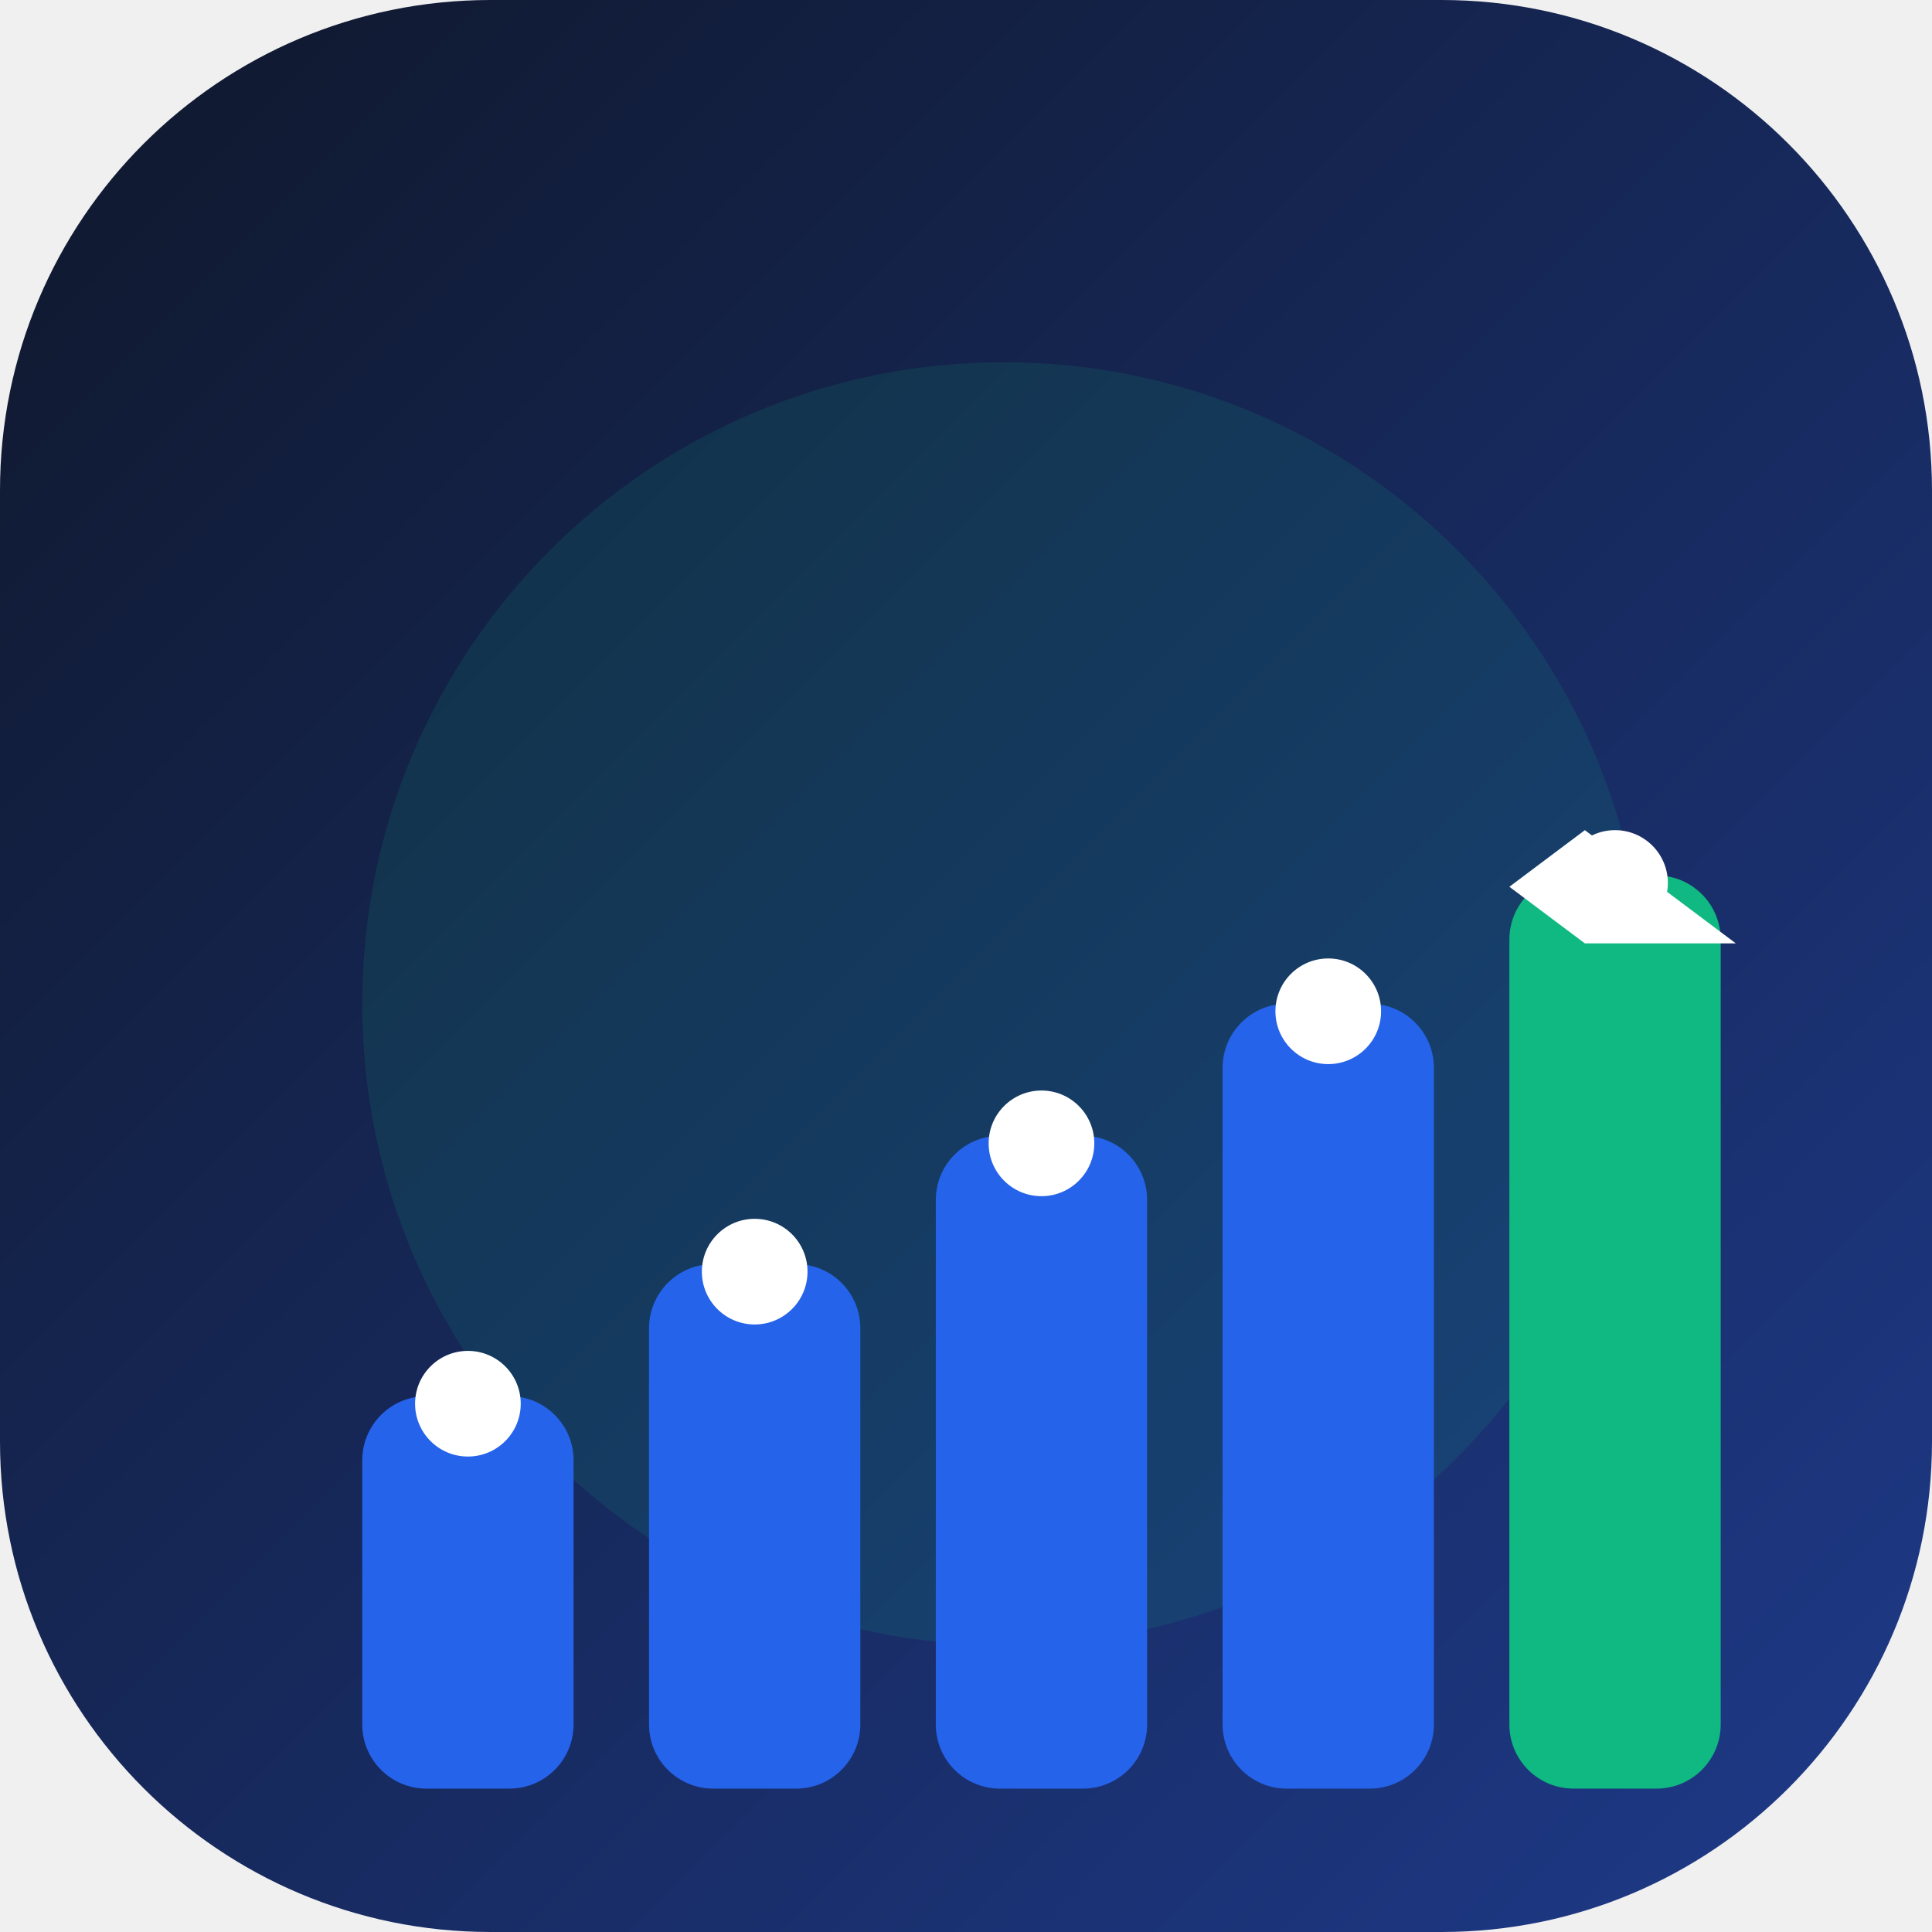
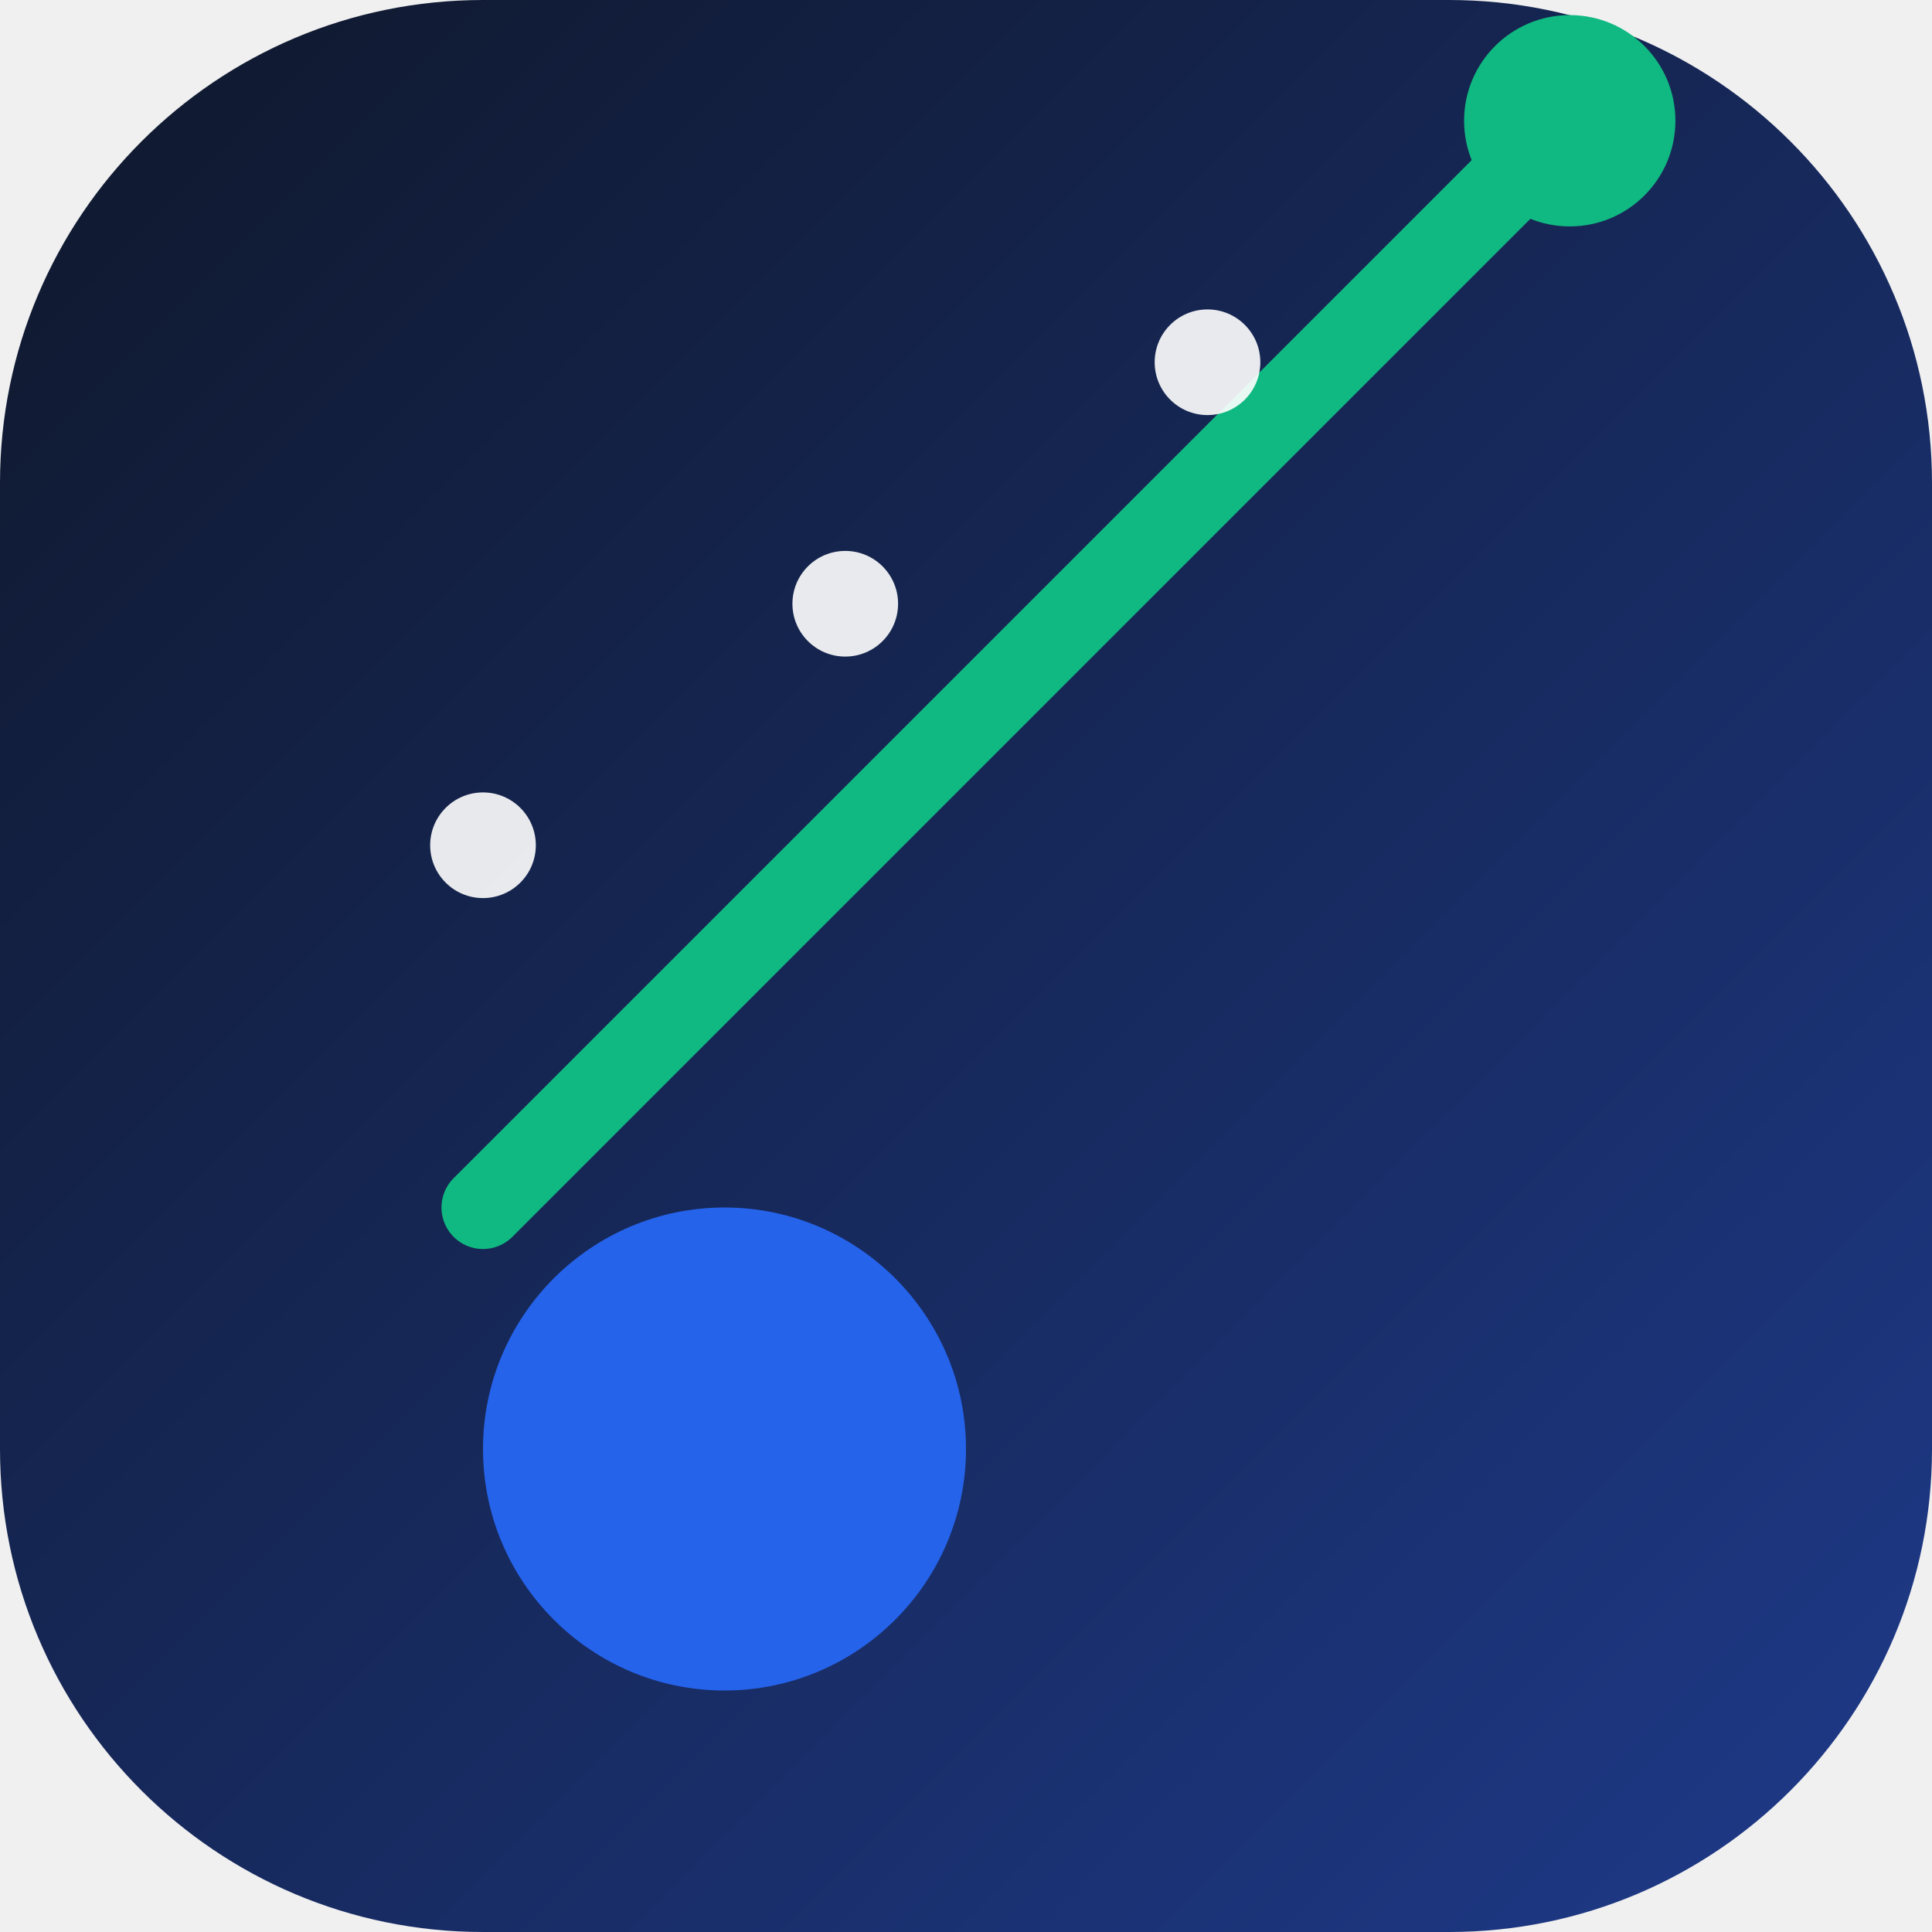
<svg xmlns="http://www.w3.org/2000/svg" viewBox="0 0 512 512">
  <defs>
-     <linearGradient id="g" x1="0" y1="0" x2="1" y2="1">
+     <linearGradient id="g1" x1="0" y1="0" x2="1" y2="1">
      <stop offset="0%" stop-color="#0f172a" />
      <stop offset="100%" stop-color="#1e3a8a" />
    </linearGradient>
  </defs>
-   <rect width="512" height="512" rx="130" fill="url(#g)" />
-   <circle cx="266" cy="266" r="170" fill="#10b981" fill-opacity="0.12" />
-   <rect x="96" y="370" width="56" height="104" rx="17" fill="#2563eb" />
-   <rect x="172" y="335" width="56" height="139" rx="17" fill="#2563eb" />
-   <rect x="248" y="301" width="56" height="173" rx="17" fill="#2563eb" />
-   <rect x="324" y="266" width="56" height="208" rx="17" fill="#2563eb" />
-   <rect x="400" y="232" width="56" height="242" rx="17" fill="#10b981" />
-   <circle cx="124" cy="372" r="14" fill="#fff" />
-   <circle cx="200" cy="337" r="14" fill="#fff" />
-   <circle cx="276" cy="303" r="14" fill="#fff" />
-   <circle cx="352" cy="268" r="14" fill="#fff" />
-   <circle cx="428" cy="234" r="14" fill="#fff" />
-   <path d="M460 250 l-40 -30 l-20 15 l20 15 z" fill="#fff" />
+   <rect width="512" height="512" rx="128" fill="url(#g1)" />
+   <path d="M128 384 c0 35.3 28.7 64 64 64 35.3 0 64-28.7 64-64 s-28.7-64-64-64 -64 28.7-64 64 z" fill="#2563eb" />
+   <path d="M128 320 l 96 -96 l 96 -96 l 96 -96" fill="none" stroke="#10b981" stroke-width="22" stroke-linecap="round" />
+   <circle cx="416" cy="32" r="28" fill="#10b981" />
+   <circle cx="320" cy="96" r="14" fill="#fff" opacity="0.9" />
+   <circle cx="224" cy="160" r="14" fill="#fff" opacity="0.9" />
+   <circle cx="128" cy="224" r="14" fill="#fff" opacity="0.9" />
</svg>
